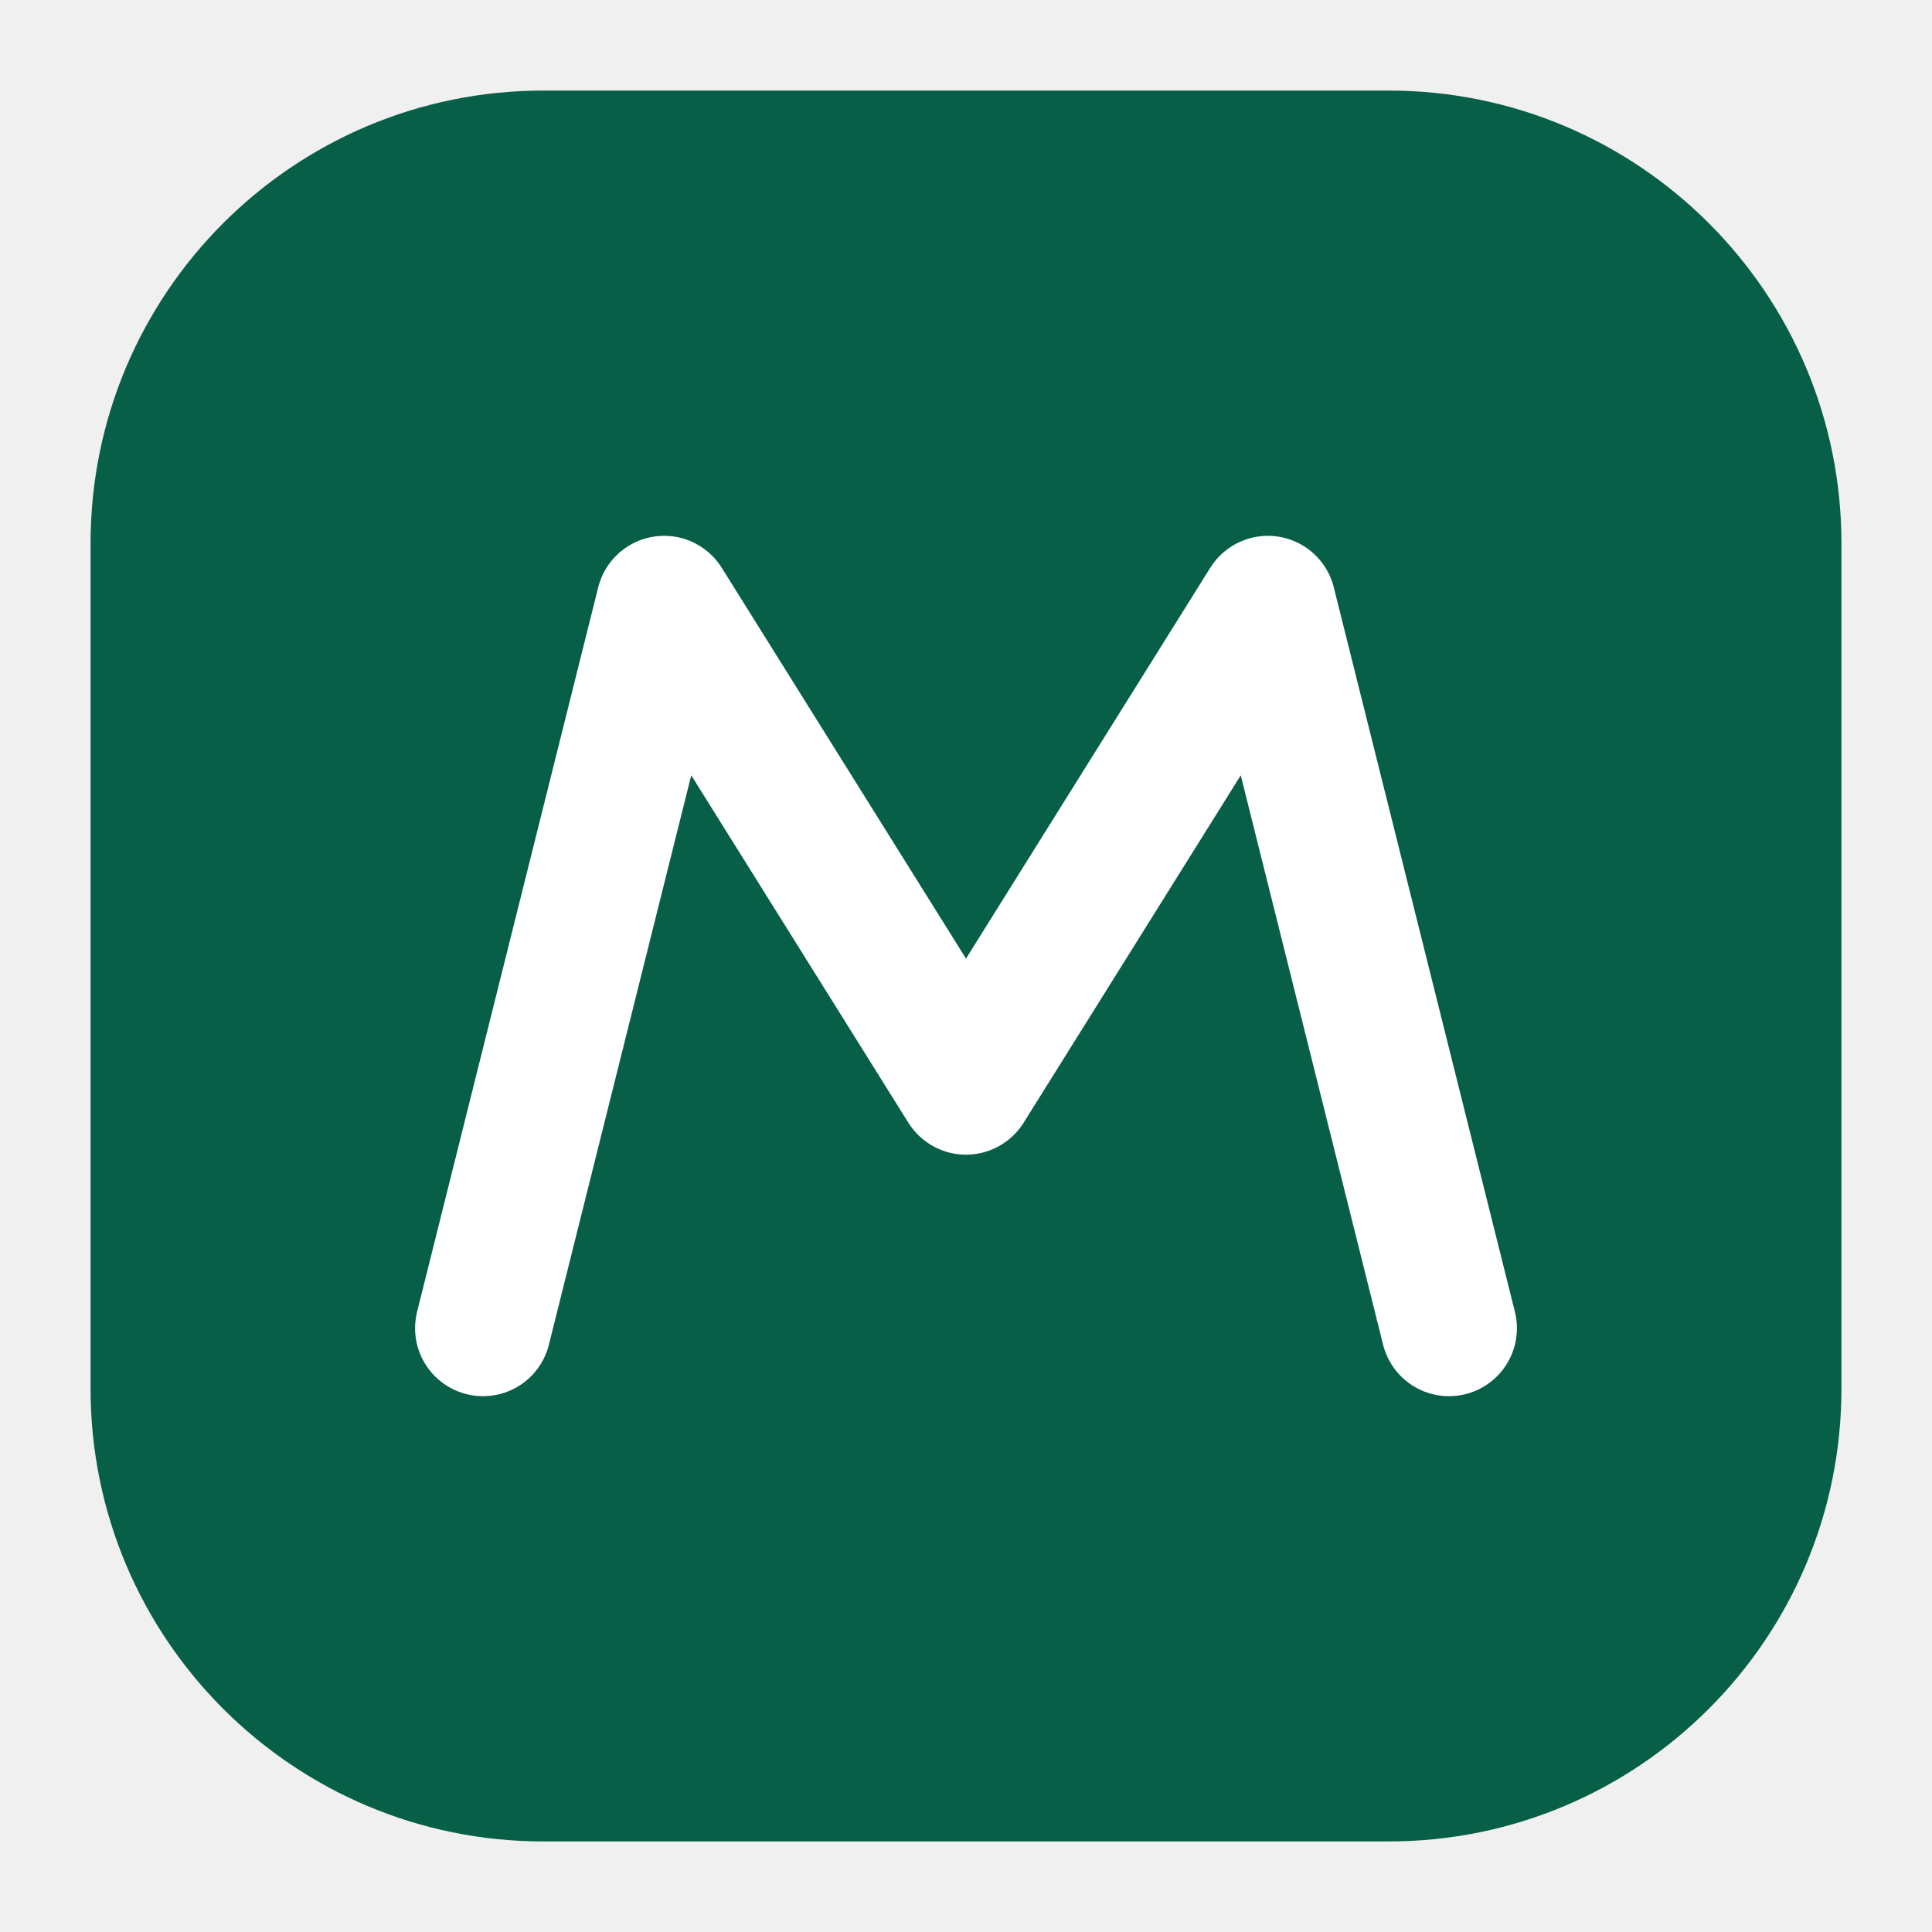
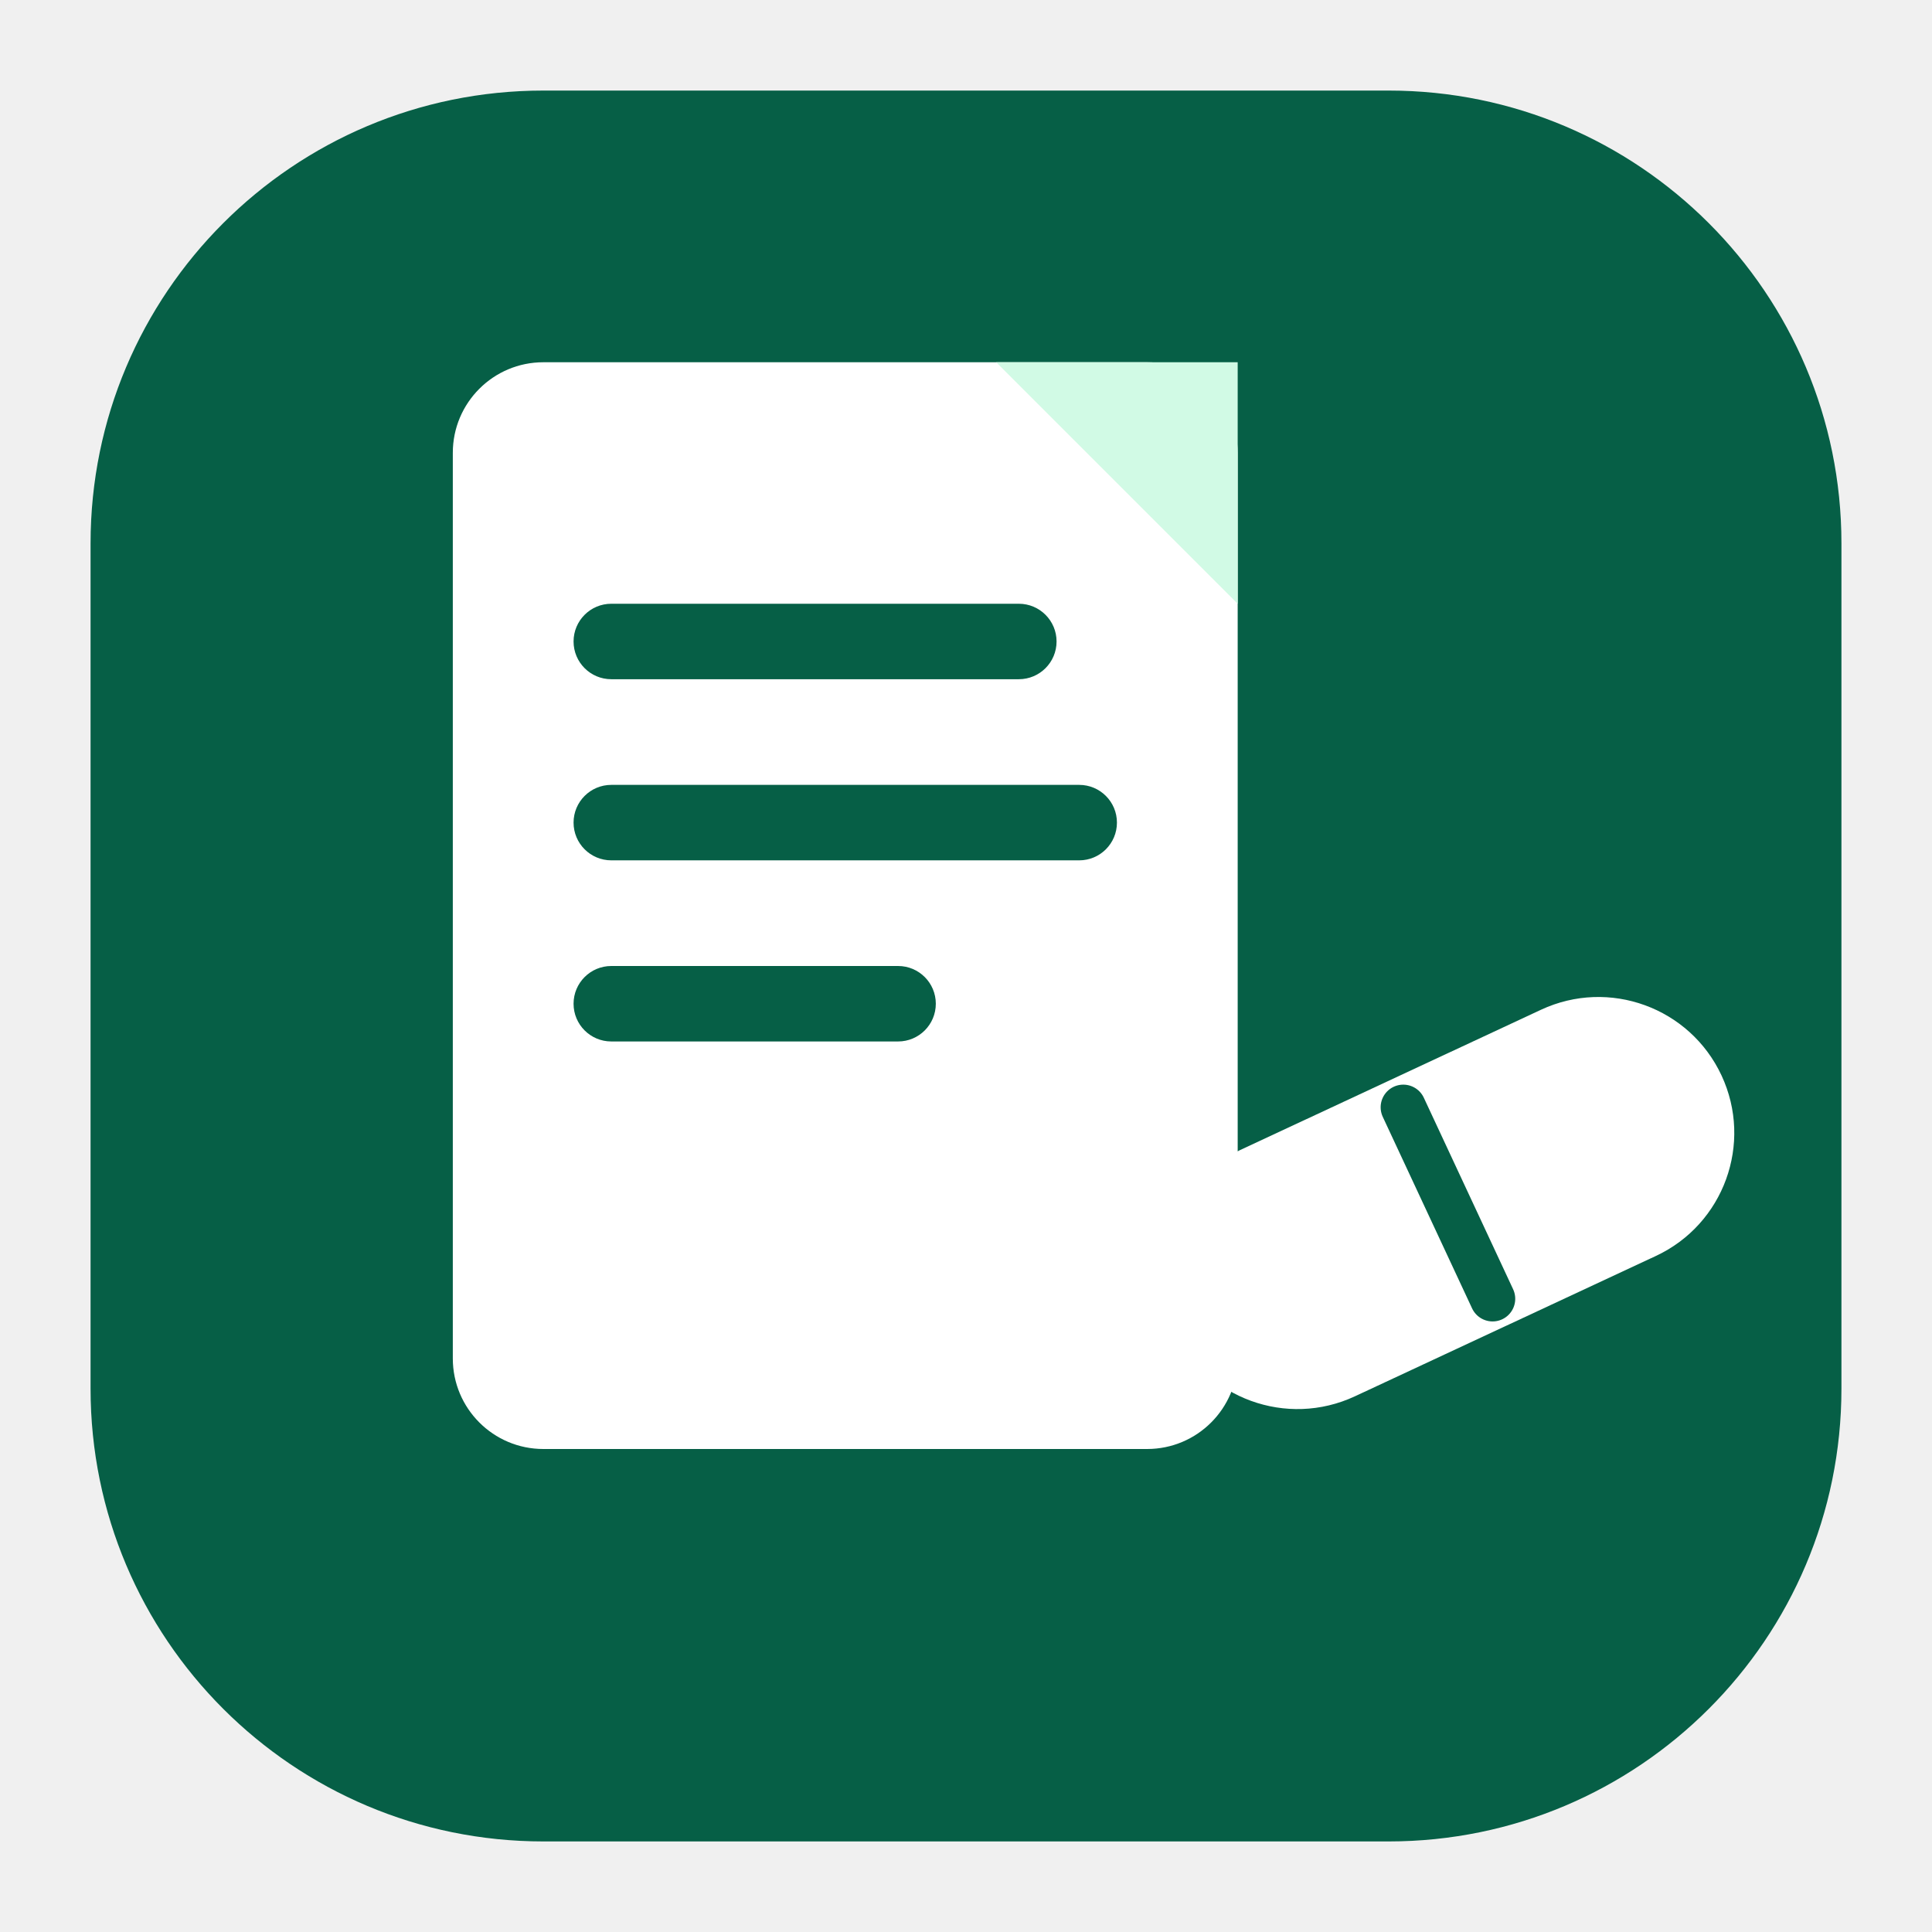
<svg xmlns="http://www.w3.org/2000/svg" viewBox="0 0 64 64">
  <rect x="3" y="3" width="58" height="58" rx="15" fill="#065F46" />
-   <polyline points="16,44 22,20 32,36 42,20 48,44" fill="none" stroke="#FFFFFF" stroke-width="4.5" stroke-linecap="round" stroke-linejoin="round" />
+   <rect x="15" y="12" width="26" height="36" rx="3" fill="#FFFFFF" />
+   <path d="M33 12 L41 12 L41 20 Z" fill="#D1FAE5" />
+   <rect x="19" y="20" width="16" height="2.5" rx="1.25" fill="#065F46" />
+   <rect x="19" y="26" width="18" height="2.5" rx="1.25" fill="#065F46" />
+   <rect x="19" y="32" width="12" height="2.5" rx="1.25" fill="#065F46" />
+   <g transform="translate(37 40) rotate(-25)">
+     <rect x="0" y="0" width="20" height="9" rx="4.5" fill="#FFFFFF" />
+     <line x1="10" y1="1" x2="10" y2="8" stroke="#065F46" stroke-width="1.5" stroke-linecap="round" />
+   </g>
</svg>
